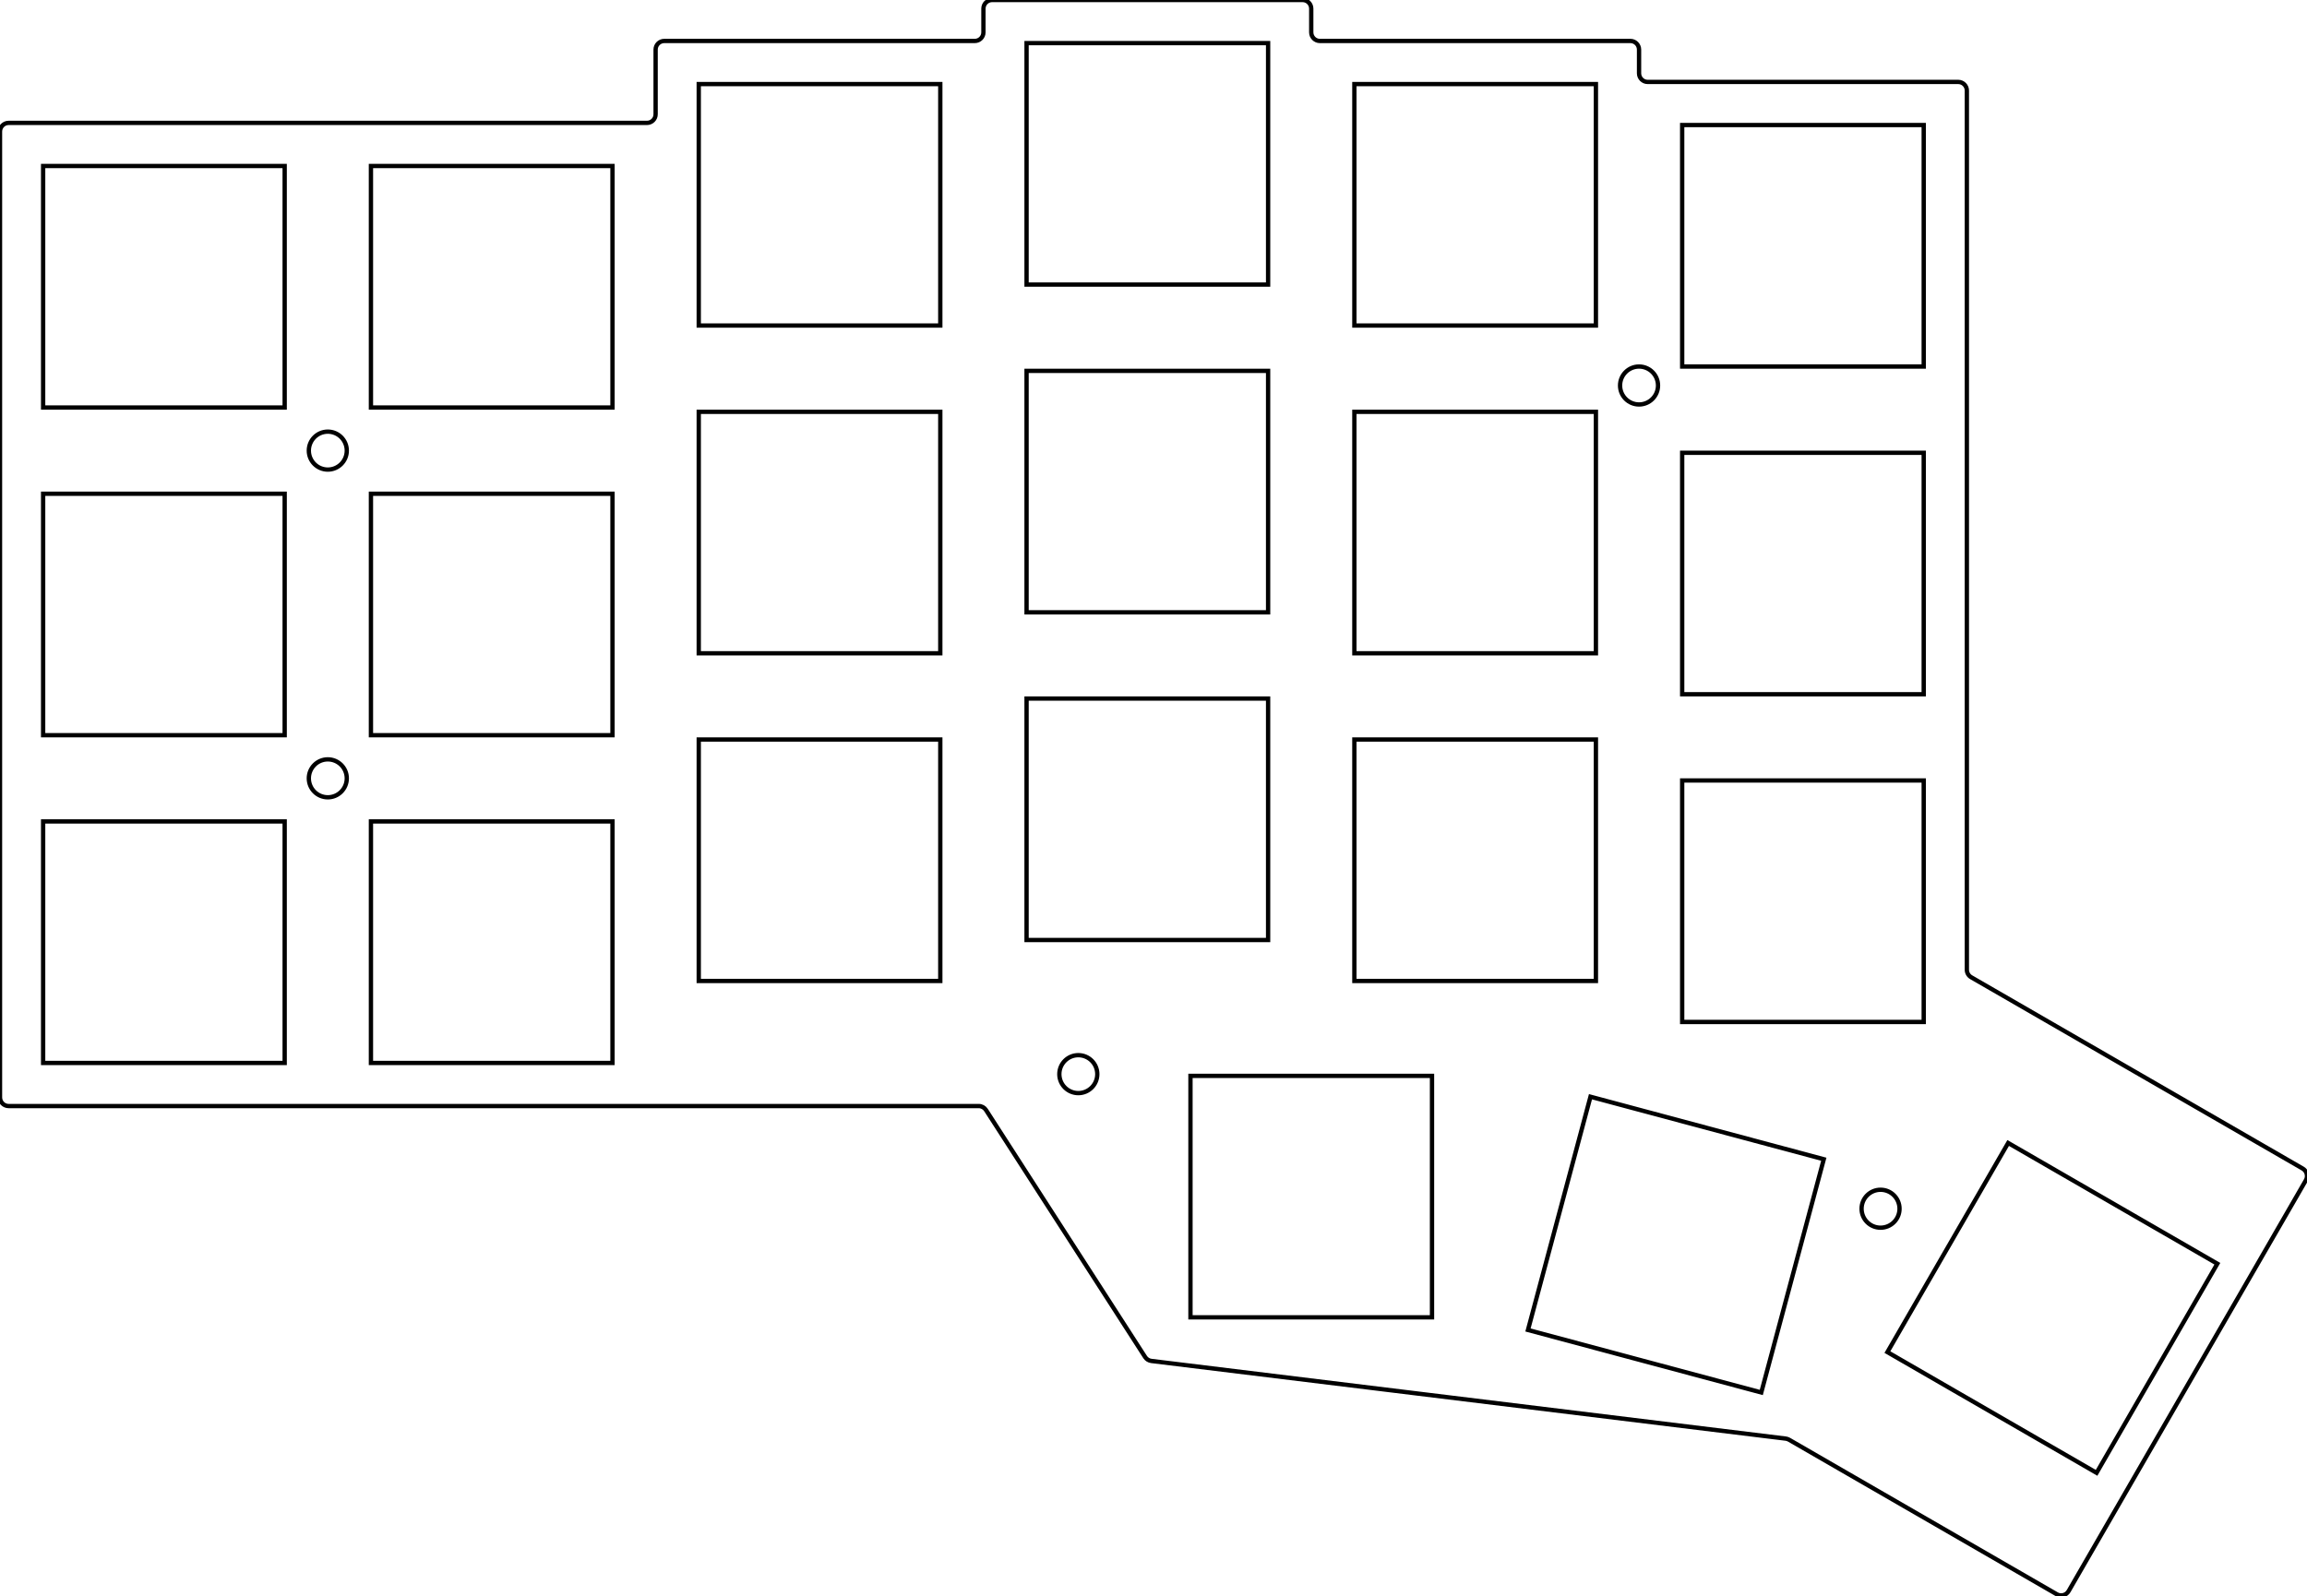
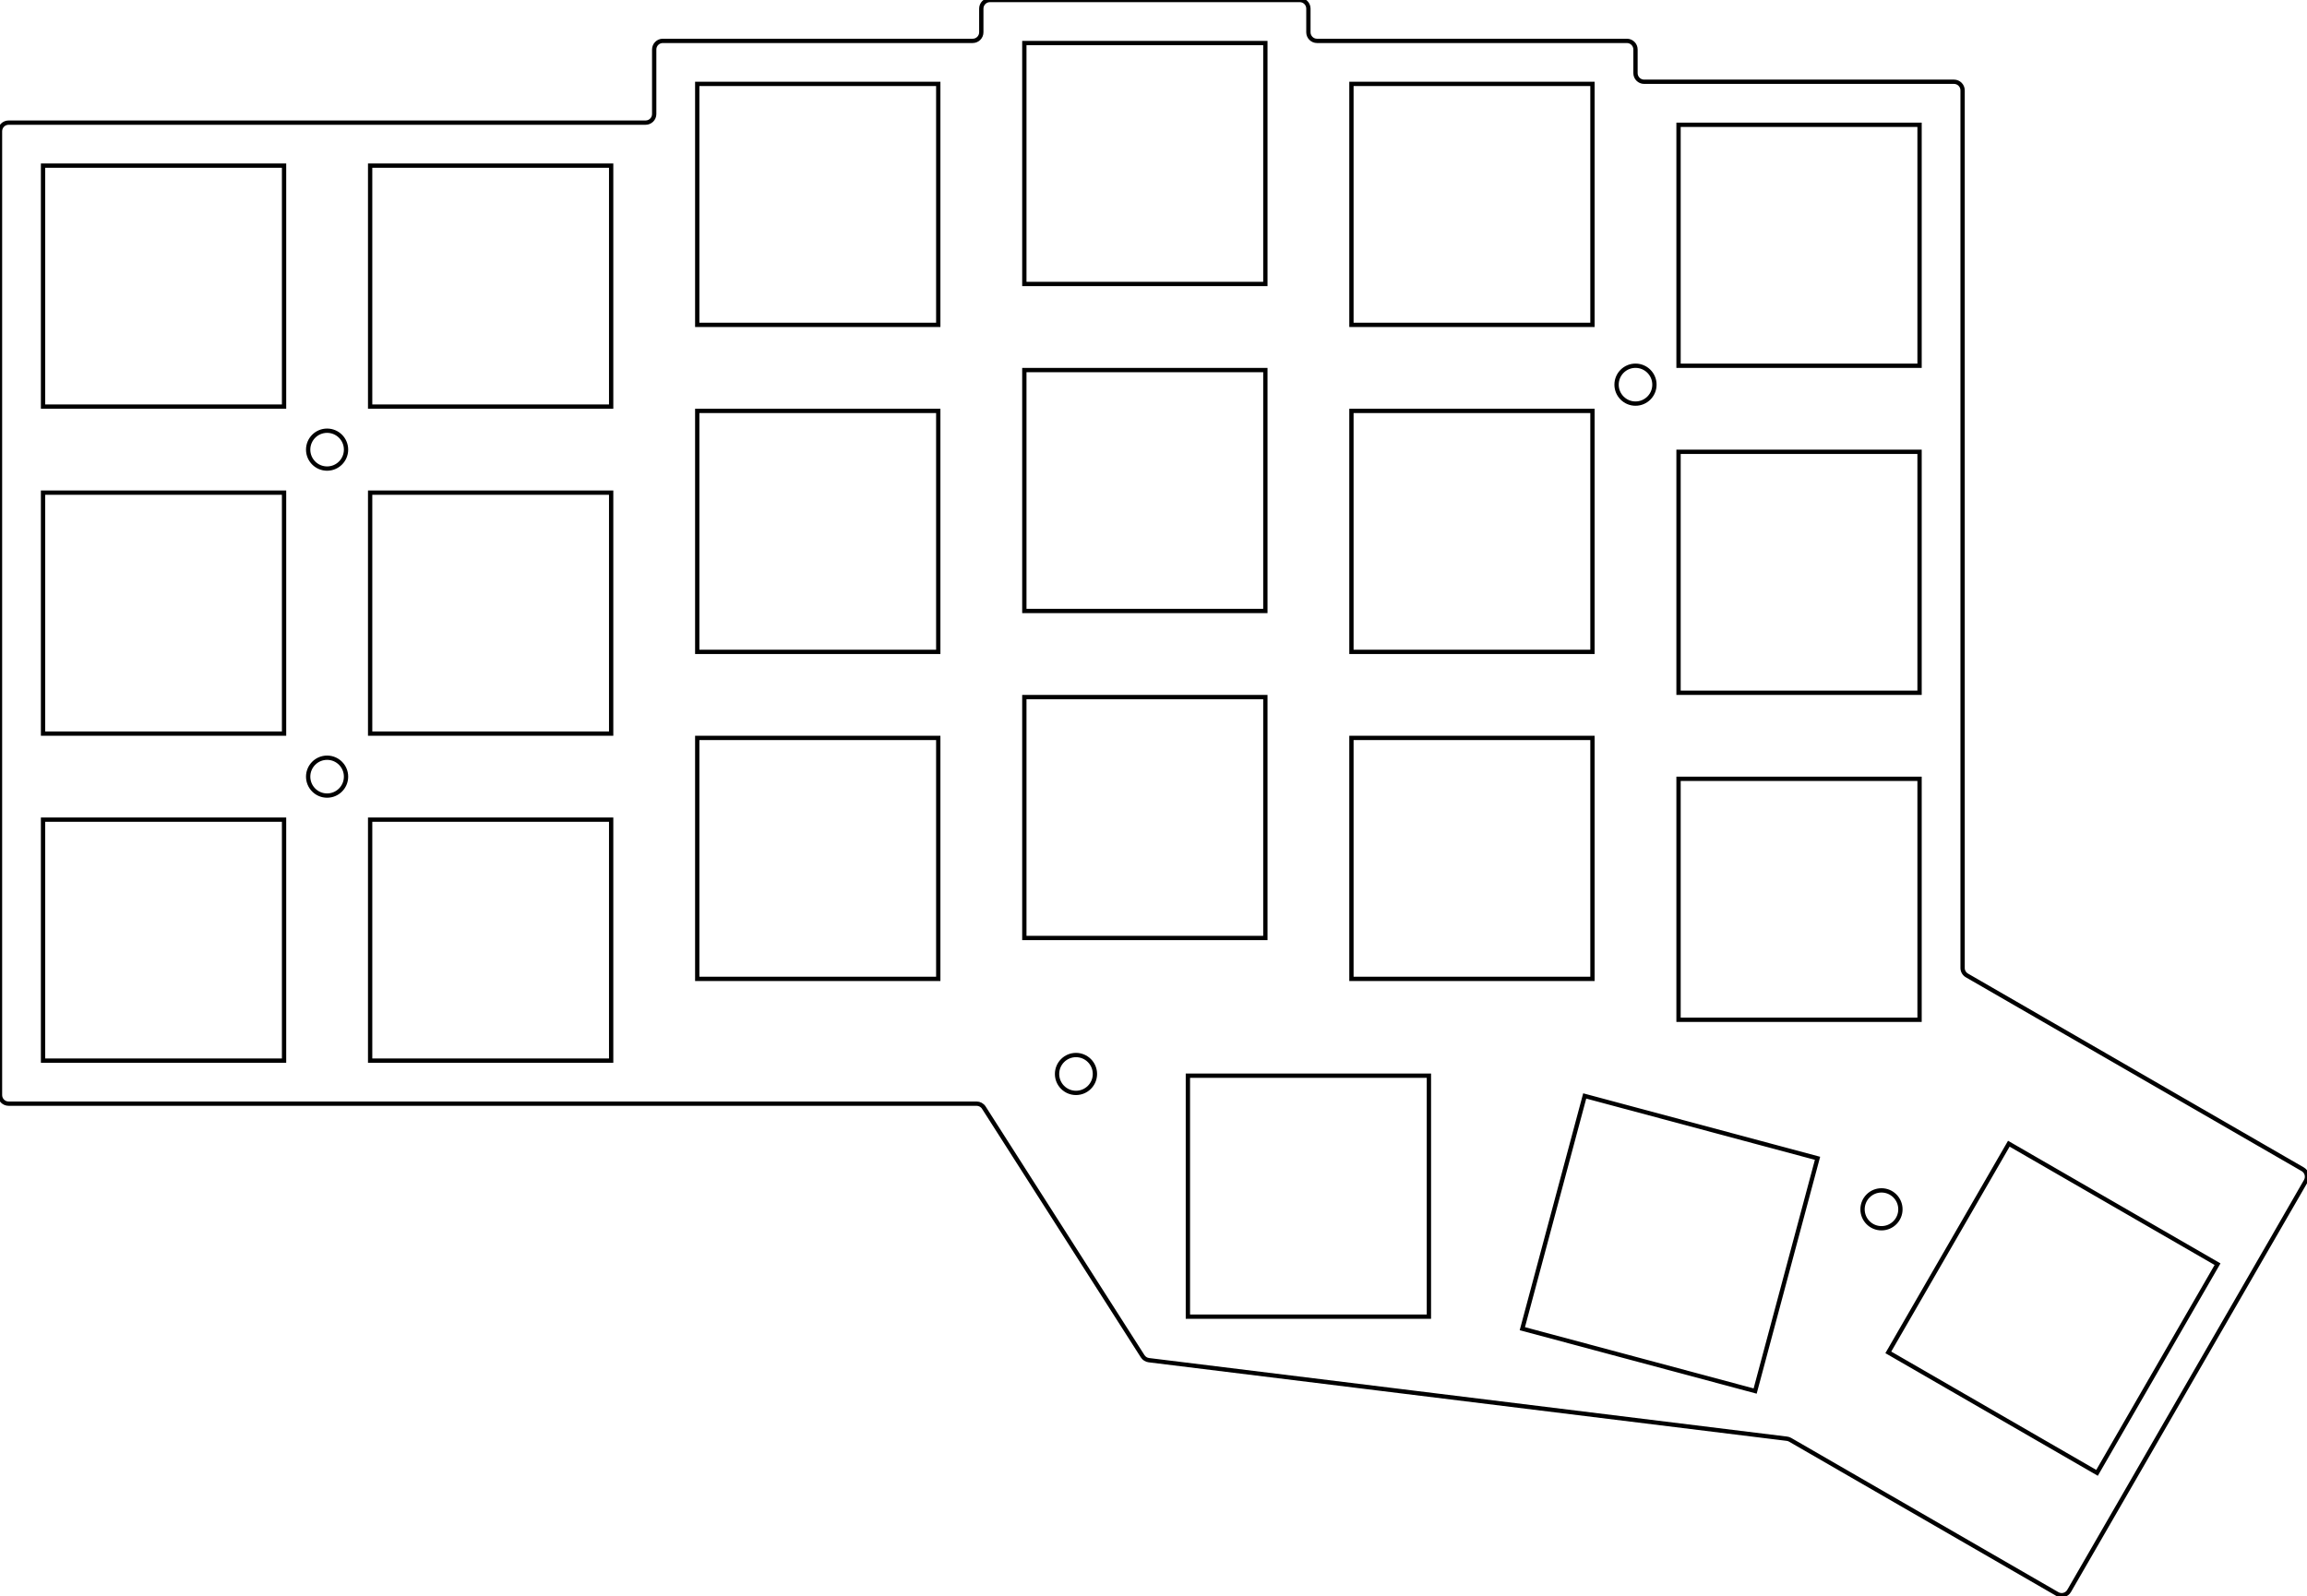
- <svg xmlns="http://www.w3.org/2000/svg" width="133.715mm" height="92.498mm" viewBox="0 0 133.715 92.498">
+ <svg xmlns="http://www.w3.org/2000/svg" width="134.005mm" height="92.685mm" viewBox="0 0 134.005 92.685">
  <g id="svgGroup" stroke-linecap="round" fill-rule="evenodd" font-size="9pt" stroke="#000" stroke-width="0.25mm" fill="none" style="stroke:#000;stroke-width:0.25mm;fill:none">
-     <path d="M 0.5 64.125 L 56.727 64.125 A 0.5 0.5 0 0 1 57.148 64.354 L 66.373 78.678 A 0.5 0.5 0 0 0 66.733 78.903 L 103.504 83.406 A 0.5 0.5 0 0 1 103.693 83.47 L 119.215 92.431 A 0.5 0.5 0 0 0 119.898 92.248 L 133.648 68.432 A 0.5 0.5 0 0 0 133.465 67.749 L 114.25 56.656 A 0.5 0.5 0 0 1 114 56.223 L 114 5.25 A 0.5 0.5 0 0 0 113.5 4.75 L 95.5 4.75 A 0.5 0.5 0 0 1 95 4.25 L 95 2.875 A 0.5 0.5 0 0 0 94.5 2.375 L 76.5 2.375 A 0.5 0.5 0 0 1 76 1.875 L 76 0.5 A 0.5 0.5 0 0 0 75.5 0 L 57.5 0 A 0.5 0.5 0 0 0 57 0.5 L 57 1.875 A 0.5 0.5 0 0 1 56.5 2.375 L 38.5 2.375 A 0.5 0.5 0 0 0 38 2.875 L 38 6.625 A 0.5 0.5 0 0 1 37.5 7.125 L 0.5 7.125 A 0.5 0.5 0 0 0 0 7.625 L 0 63.625 A 0.5 0.5 0 0 0 0.5 64.125 Z M 88.562 77.107 L 102.085 80.731 L 105.708 67.208 L 92.185 63.584 L 88.562 77.107 Z M 2.5 61.625 L 16.5 61.625 L 16.5 47.625 L 2.5 47.625 L 2.5 61.625 Z M 2.5 42.625 L 16.5 42.625 L 16.5 28.625 L 2.5 28.625 L 2.5 42.625 Z M 2.5 23.625 L 16.5 23.625 L 16.5 9.625 L 2.5 9.625 L 2.5 23.625 Z M 21.5 61.625 L 35.5 61.625 L 35.5 47.625 L 21.5 47.625 L 21.5 61.625 Z M 21.5 42.625 L 35.5 42.625 L 35.5 28.625 L 21.5 28.625 L 21.5 42.625 Z M 21.5 23.625 L 35.5 23.625 L 35.5 9.625 L 21.5 9.625 L 21.5 23.625 Z M 40.5 56.875 L 54.5 56.875 L 54.5 42.875 L 40.5 42.875 L 40.5 56.875 Z M 40.5 37.875 L 54.5 37.875 L 54.5 23.875 L 40.5 23.875 L 40.5 37.875 Z M 40.5 18.875 L 54.5 18.875 L 54.5 4.875 L 40.5 4.875 L 40.5 18.875 Z M 59.5 54.5 L 73.5 54.5 L 73.5 40.5 L 59.5 40.5 L 59.5 54.5 Z M 59.5 35.5 L 73.5 35.5 L 73.5 21.5 L 59.5 21.5 L 59.5 35.5 Z M 59.5 16.5 L 73.5 16.5 L 73.5 2.5 L 59.5 2.5 L 59.5 16.5 Z M 78.5 56.875 L 92.5 56.875 L 92.5 42.875 L 78.5 42.875 L 78.5 56.875 Z M 78.5 37.875 L 92.5 37.875 L 92.5 23.875 L 78.5 23.875 L 78.5 37.875 Z M 78.5 18.875 L 92.5 18.875 L 92.5 4.875 L 78.5 4.875 L 78.5 18.875 Z M 97.5 59.25 L 111.5 59.25 L 111.5 45.25 L 97.5 45.25 L 97.5 59.25 Z M 97.5 40.25 L 111.5 40.25 L 111.5 26.25 L 97.5 26.25 L 97.5 40.25 Z M 97.5 21.25 L 111.5 21.25 L 111.5 7.25 L 97.5 7.25 L 97.5 21.25 Z M 69 76.375 L 83 76.375 L 83 62.375 L 69 62.375 L 69 76.375 Z M 121.519 85.39 L 128.519 73.266 L 116.395 66.266 L 109.395 78.39 L 121.519 85.39 Z M 19 26.125 m -1.1 0 a 1.1 1.1 0 0 1 2.2 0 a 1.1 1.1 0 0 1 -2.2 0 z M 19 45.125 m -1.1 0 a 1.1 1.1 0 0 1 2.2 0 a 1.1 1.1 0 0 1 -2.2 0 z M 95 22.35 m -1.1 0 a 1.1 1.1 0 0 1 2.2 0 a 1.1 1.1 0 0 1 -2.2 0 z M 62.5 62.275 m -1.1 0 a 1.1 1.1 0 0 1 2.2 0 a 1.1 1.1 0 0 1 -2.2 0 z M 108.998 70.078 m -1.1 0 a 1.1 1.1 0 0 1 2.2 0 a 1.1 1.1 0 0 1 -2.2 0 z" vector-effect="non-scaling-stroke" />
+     <path d="M 0.5 64.125 L 56.726 64.125 A 0.5 0.5 0 0 1 57.147 64.356 L 66.373 78.802 A 0.5 0.5 0 0 0 66.734 79.029 L 103.794 83.593 A 0.5 0.5 0 0 1 103.983 83.656 L 119.505 92.618 A 0.5 0.5 0 0 0 120.188 92.435 L 133.938 68.619 A 0.5 0.5 0 0 0 133.755 67.936 L 114.25 56.675 A 0.5 0.5 0 0 1 114 56.242 L 114 5.25 A 0.5 0.5 0 0 0 113.5 4.75 L 95.5 4.75 A 0.5 0.5 0 0 1 95 4.25 L 95 2.875 A 0.5 0.5 0 0 0 94.5 2.375 L 76.5 2.375 A 0.5 0.5 0 0 1 76 1.875 L 76 0.5 A 0.5 0.5 0 0 0 75.5 0 L 57.5 0 A 0.5 0.5 0 0 0 57 0.5 L 57 1.875 A 0.5 0.5 0 0 1 56.5 2.375 L 38.5 2.375 A 0.5 0.5 0 0 0 38 2.875 L 38 6.625 A 0.5 0.5 0 0 1 37.5 7.125 L 0.5 7.125 A 0.5 0.5 0 0 0 0 7.625 L 0 63.625 A 0.5 0.5 0 0 0 0.5 64.125 Z M 88.427 77.2 L 101.95 80.823 L 105.573 67.3 L 92.05 63.677 L 88.427 77.2 Z M 2.5 61.625 L 16.5 61.625 L 16.5 47.625 L 2.5 47.625 L 2.5 61.625 Z M 2.5 42.625 L 16.5 42.625 L 16.5 28.625 L 2.5 28.625 L 2.5 42.625 Z M 2.5 23.625 L 16.5 23.625 L 16.5 9.625 L 2.5 9.625 L 2.5 23.625 Z M 21.5 61.625 L 35.5 61.625 L 35.5 47.625 L 21.5 47.625 L 21.5 61.625 Z M 21.5 42.625 L 35.5 42.625 L 35.5 28.625 L 21.5 28.625 L 21.5 42.625 Z M 21.5 23.625 L 35.5 23.625 L 35.5 9.625 L 21.5 9.625 L 21.5 23.625 Z M 40.5 56.875 L 54.5 56.875 L 54.5 42.875 L 40.5 42.875 L 40.5 56.875 Z M 40.5 37.875 L 54.5 37.875 L 54.5 23.875 L 40.5 23.875 L 40.5 37.875 Z M 40.5 18.875 L 54.5 18.875 L 54.5 4.875 L 40.5 4.875 L 40.5 18.875 Z M 59.5 54.5 L 73.5 54.5 L 73.5 40.5 L 59.5 40.5 L 59.5 54.5 Z M 59.5 35.5 L 73.5 35.5 L 73.5 21.5 L 59.5 21.5 L 59.5 35.5 Z M 59.5 16.5 L 73.5 16.5 L 73.5 2.5 L 59.5 2.5 L 59.5 16.5 Z M 78.5 56.875 L 92.5 56.875 L 92.5 42.875 L 78.5 42.875 L 78.5 56.875 Z M 78.5 37.875 L 92.5 37.875 L 92.5 23.875 L 78.5 23.875 L 78.5 37.875 Z M 78.5 18.875 L 92.5 18.875 L 92.5 4.875 L 78.5 4.875 L 78.5 18.875 Z M 97.5 59.25 L 111.5 59.25 L 111.5 45.25 L 97.5 45.25 L 97.5 59.25 Z M 97.5 40.25 L 111.5 40.25 L 111.5 26.25 L 97.5 26.25 L 97.5 40.25 Z M 97.5 21.25 L 111.5 21.25 L 111.5 7.25 L 97.5 7.25 L 97.5 21.25 Z M 69 76.5 L 83 76.5 L 83 62.5 L 69 62.5 L 69 76.5 Z M 121.809 85.576 L 128.809 73.452 L 116.685 66.452 L 109.685 78.576 L 121.809 85.576 Z M 19 26.125 m -1.1 0 a 1.1 1.1 0 0 1 2.2 0 a 1.1 1.1 0 0 1 -2.2 0 z M 19 45.125 m -1.1 0 a 1.1 1.1 0 0 1 2.2 0 a 1.1 1.1 0 0 1 -2.2 0 z M 95 22.35 m -1.1 0 a 1.1 1.1 0 0 1 2.2 0 a 1.1 1.1 0 0 1 -2.2 0 z M 62.5 62.4 m -1.1 0 a 1.1 1.1 0 0 1 2.2 0 a 1.1 1.1 0 0 1 -2.2 0 z M 109.288 70.264 m -1.1 0 a 1.1 1.1 0 0 1 2.2 0 a 1.1 1.1 0 0 1 -2.2 0 z" vector-effect="non-scaling-stroke" />
  </g>
</svg>
